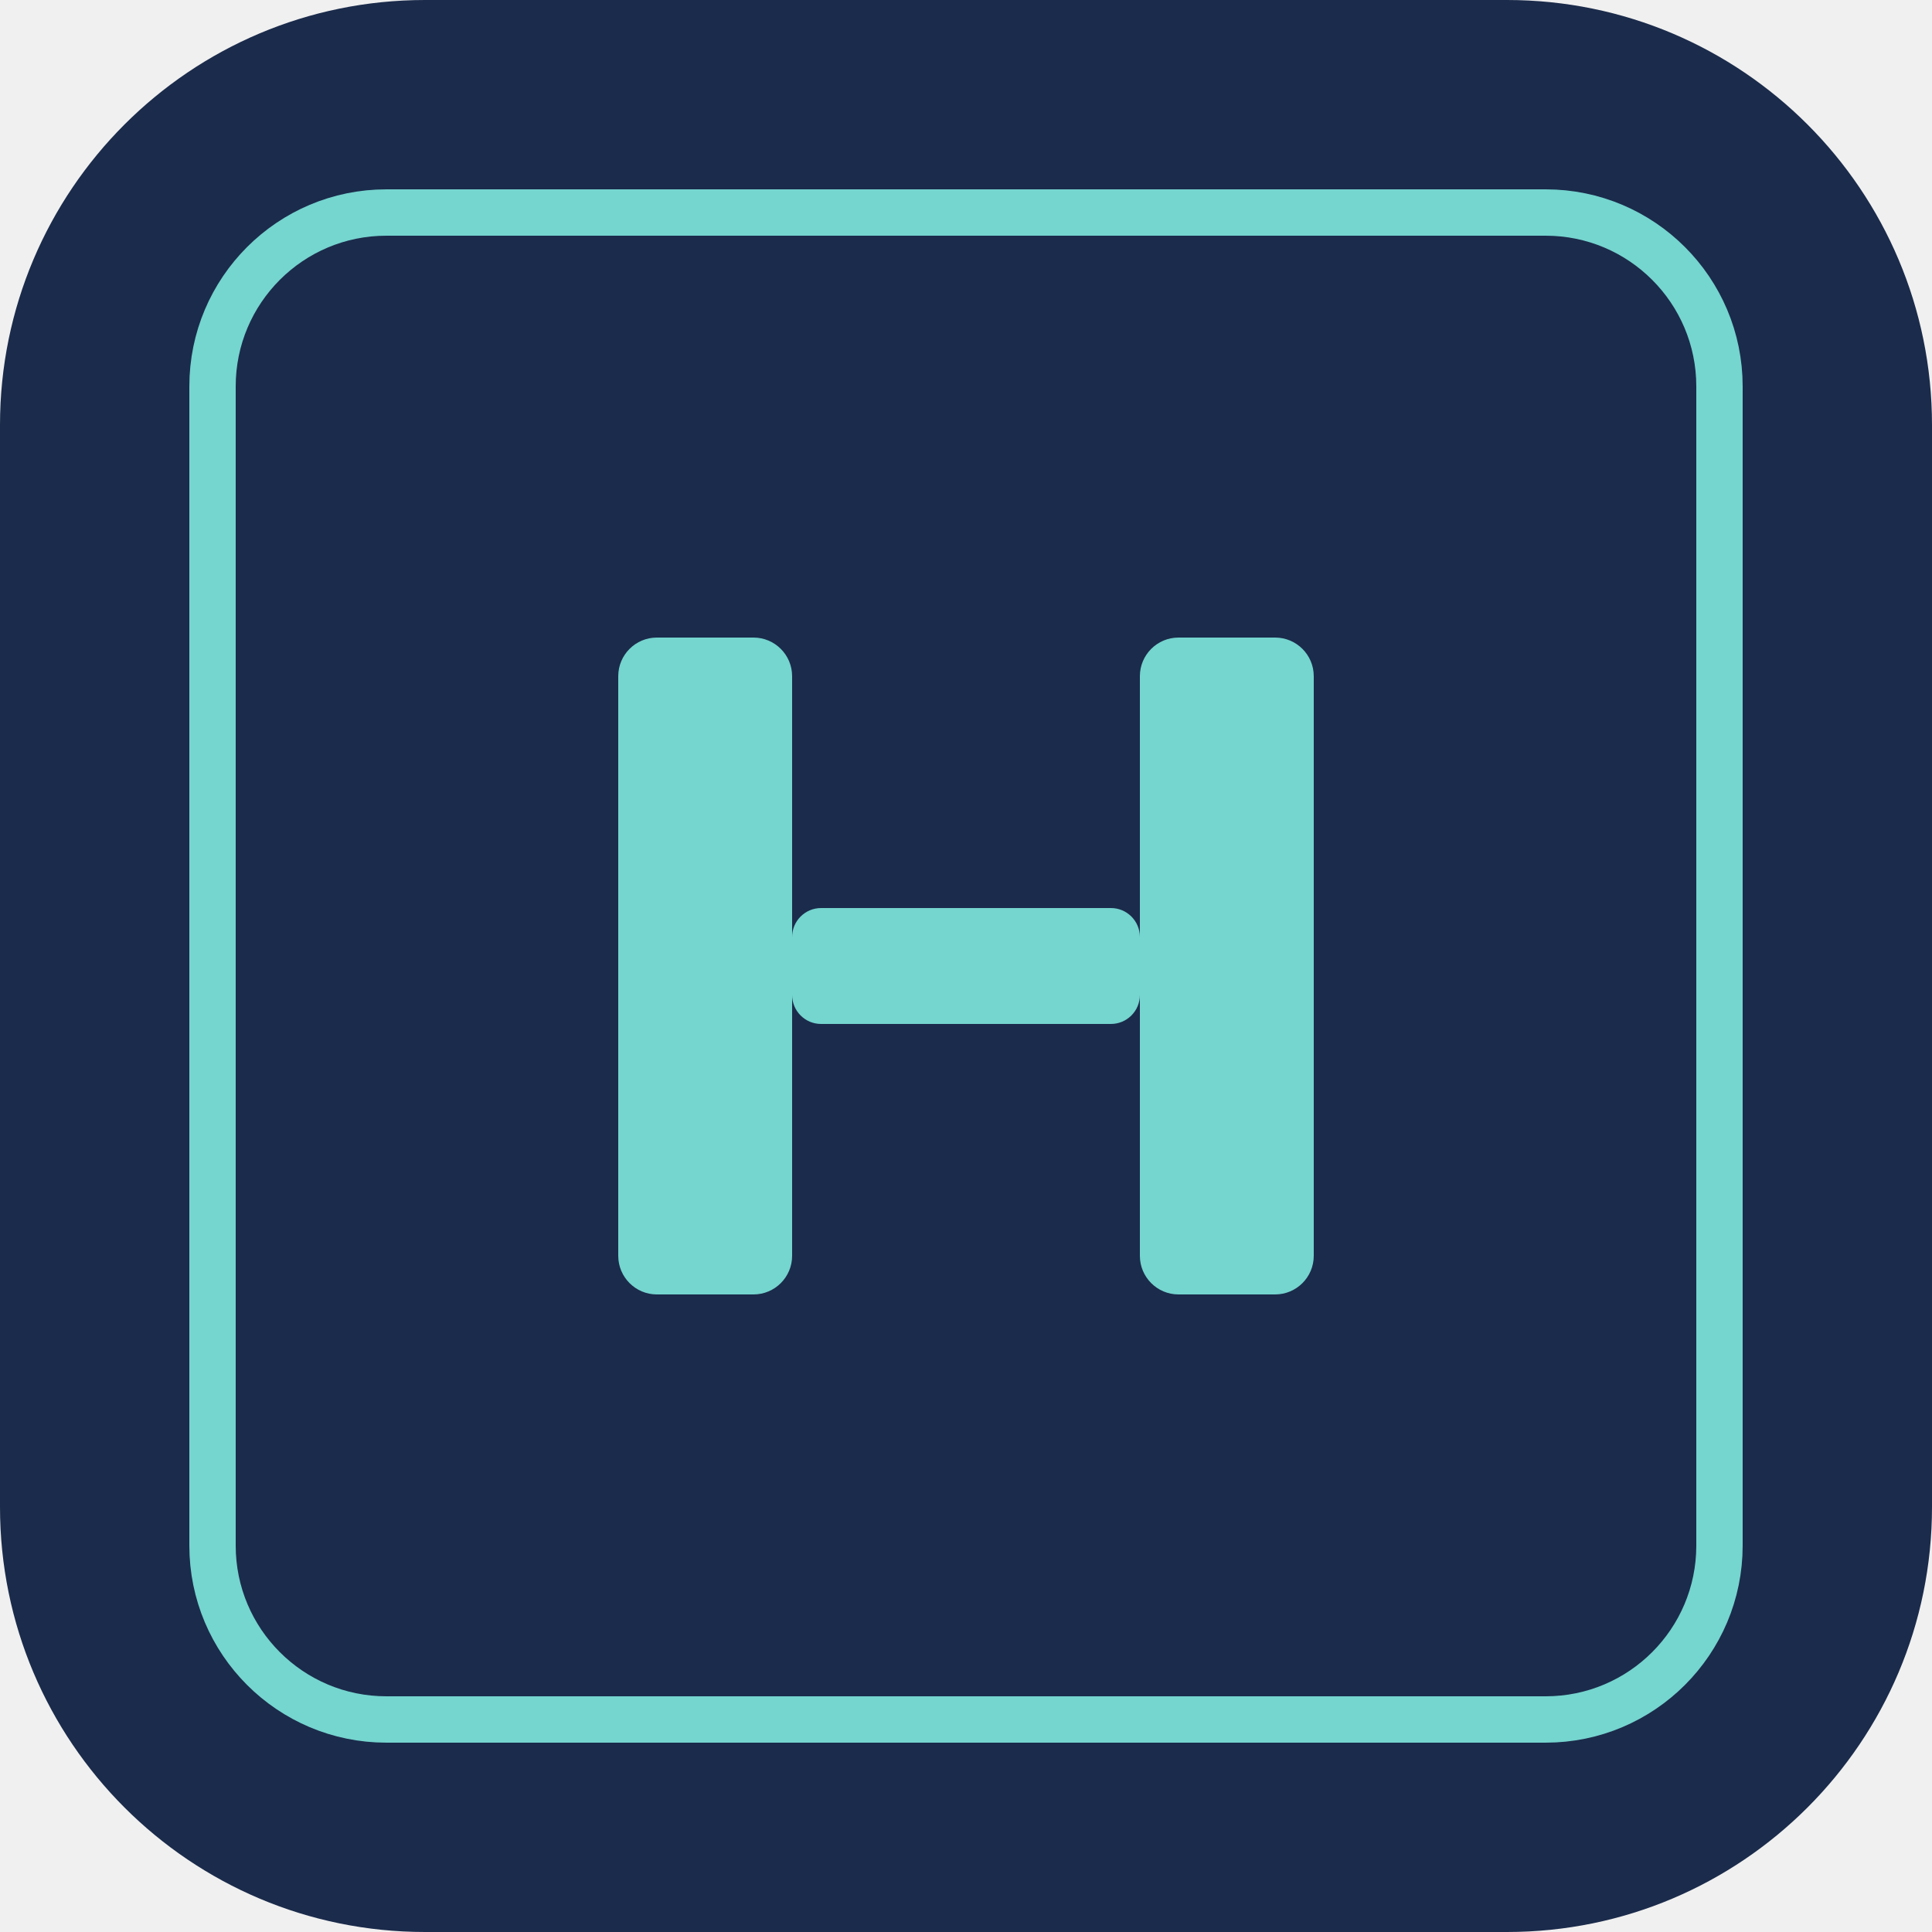
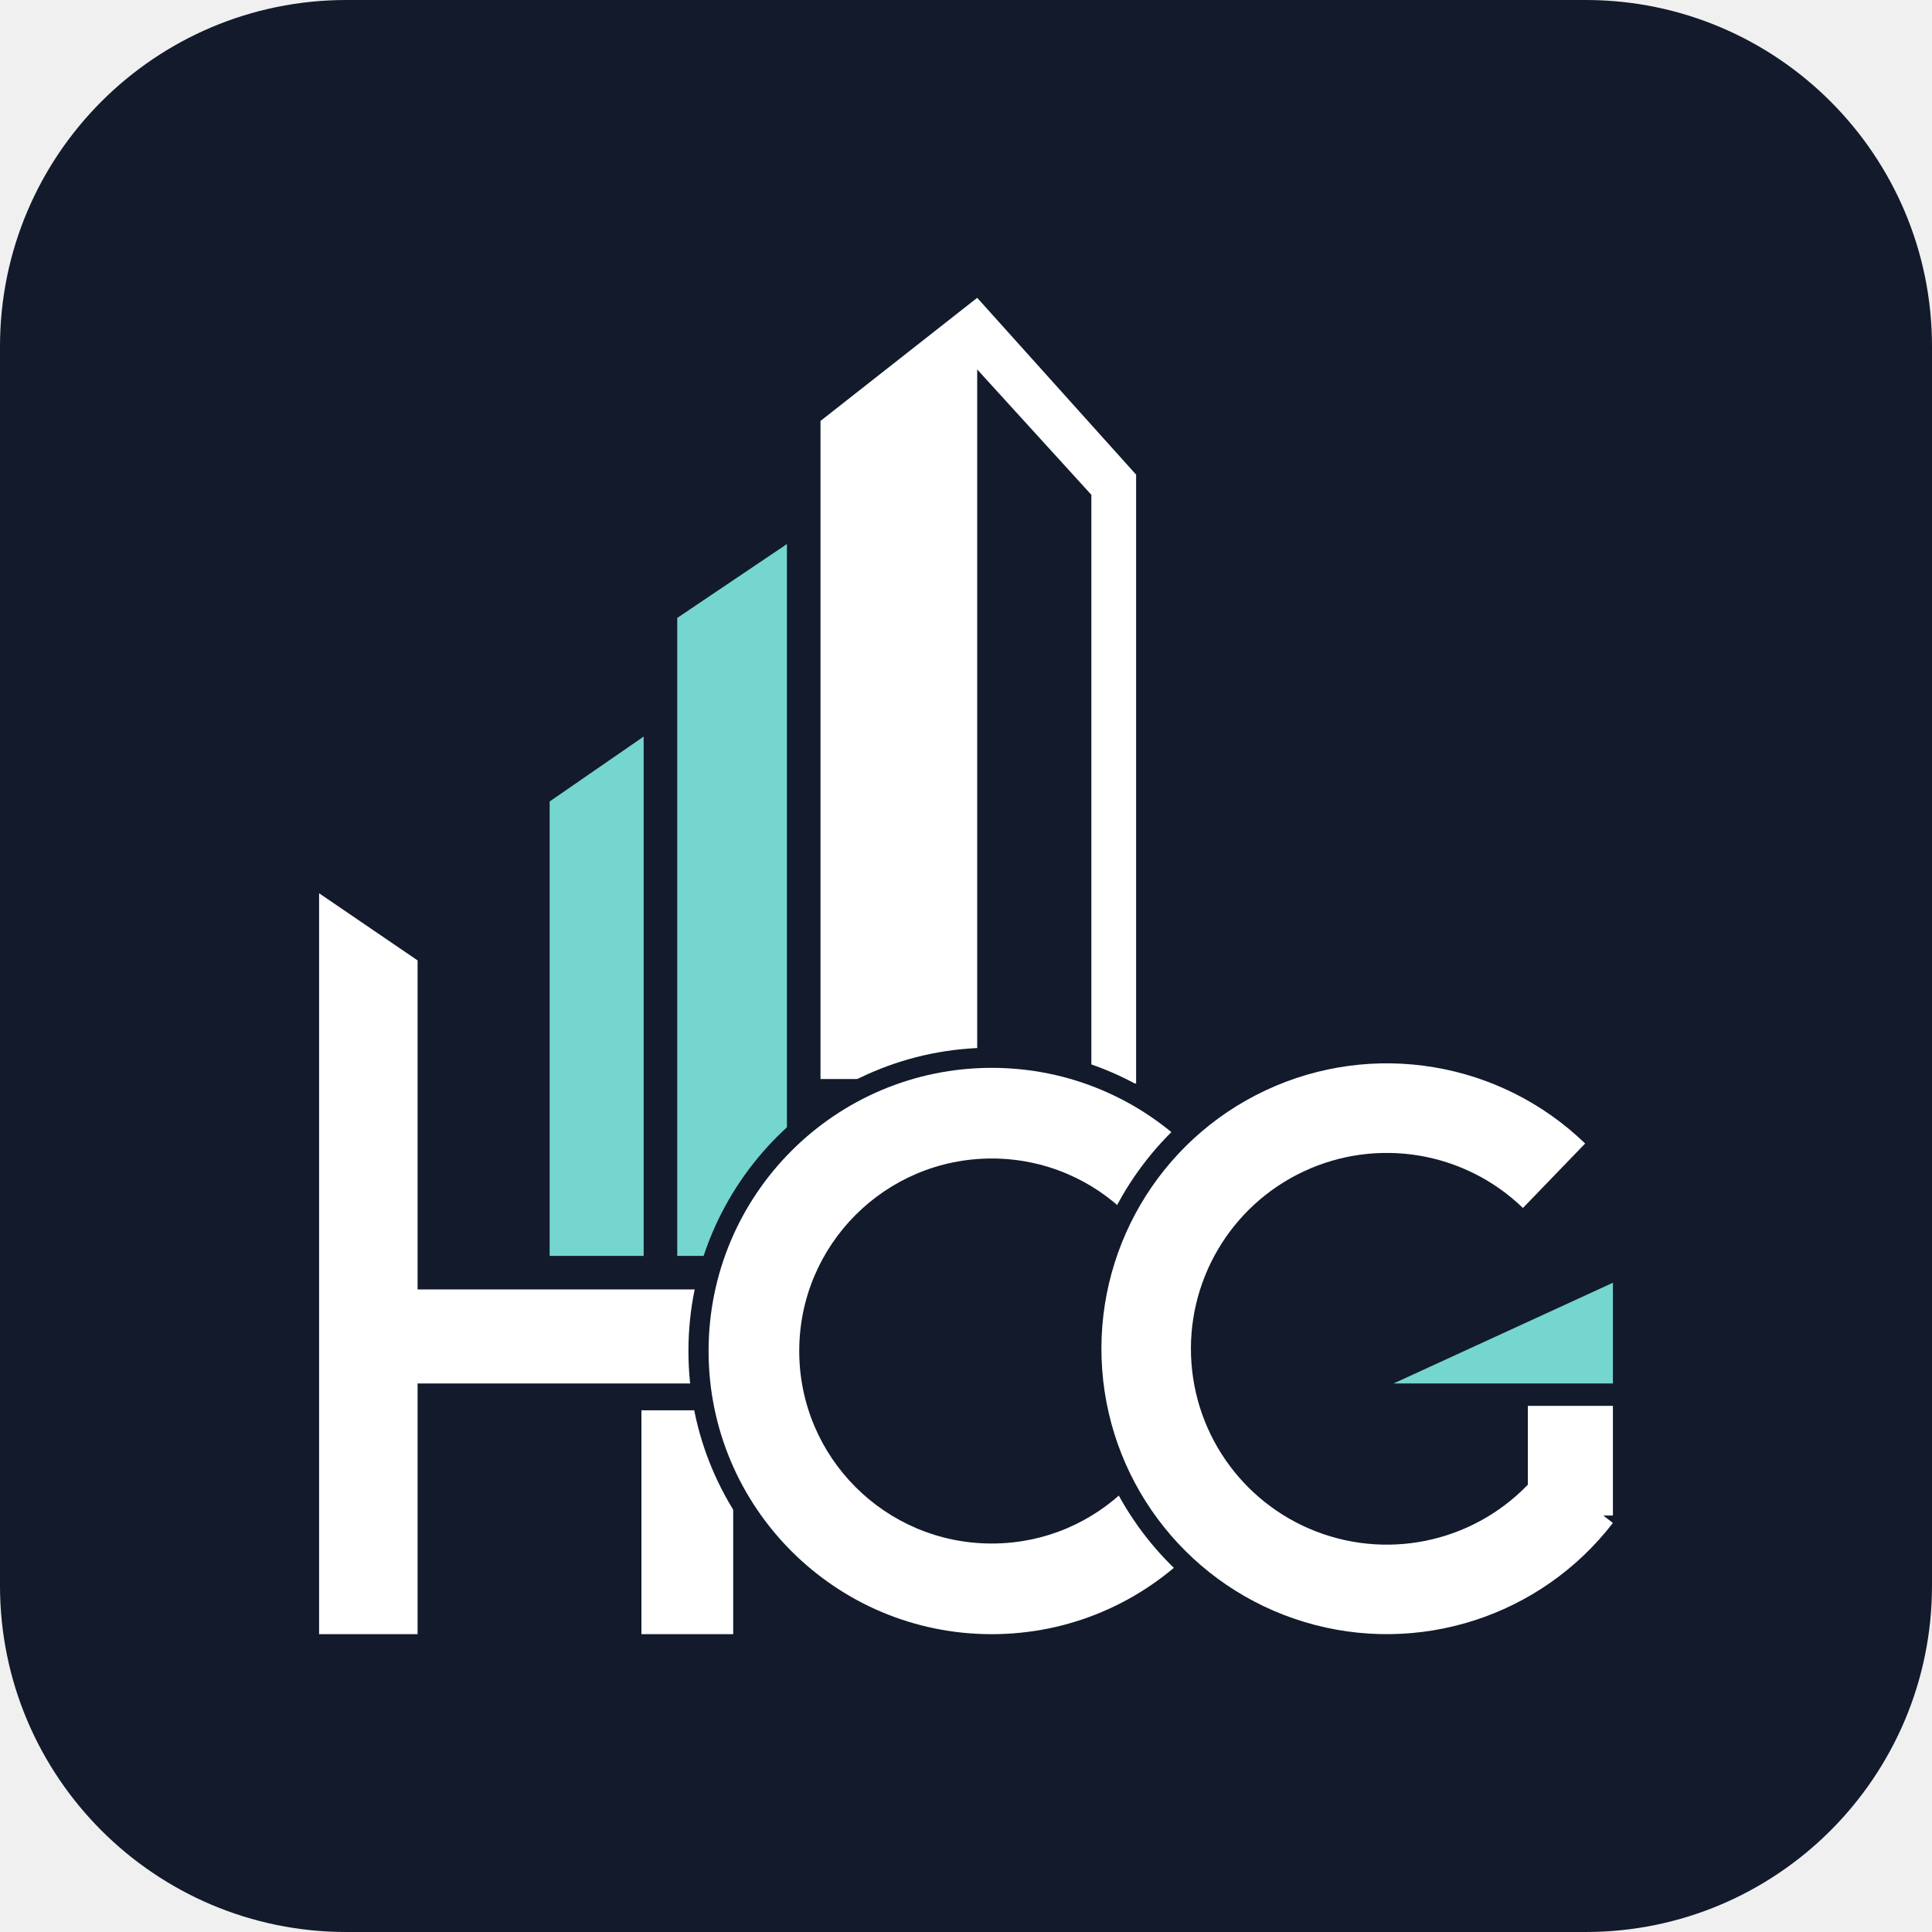
- <svg xmlns="http://www.w3.org/2000/svg" viewBox="0 0 100 100" width="100" height="100">
-   <rect x="0" y="0" width="100" height="100" rx="22" fill="#1B2B4B" />
-   <rect x="11" y="11" width="78" height="78" rx="9" fill="none" stroke="#75D5CF" stroke-width="2.4" />
-   <rect x="32" y="33" width="9" height="34" rx="2" fill="#75D5CF" />
-   <rect x="59" y="33" width="9" height="34" rx="2" fill="#75D5CF" />
-   <rect x="41" y="47" width="18" height="6" rx="1.5" fill="#75D5CF" />
+ <svg xmlns="http://www.w3.org/2000/svg" viewBox="181.5 117.0 725.0 725.0" role="img" aria-label="Hassan Consulting Group">
+   <rect x="181.5" y="117.0" width="725.0" height="725.0" rx="130" fill="#121A2C" />
+   <g transform="translate(544.0 479.5) scale(0.84) translate(-544.0 -479.5)">
+     <defs>
+       <mask id="ko5" maskUnits="userSpaceOnUse" x="0" y="0" width="1100" height="1100">
+         <rect x="0" y="0" width="1100" height="1100" fill="#fff" />
+         <circle cx="555.5" cy="651.5" r="135.5" fill="#000" />
+         <circle cx="732" cy="650.5" r="136.5" fill="#000" />
+       </mask>
+       <mask id="ko6" maskUnits="userSpaceOnUse" x="0" y="0" width="1100" height="1100">
+         <rect x="0" y="0" width="1100" height="1100" fill="#fff" />
+         <circle cx="732" cy="650.5" r="136.5" fill="#000" />
+       </mask>
+     </defs>
+     <g mask="url(#ko5)">
+       <path fill="#FFFFFF" d="M255 447 L299 477 V624 H440 V666 H299 V778 H255 Z M399 678 H440 V778 H399 Z" />
+       <path fill="#FFFFFF" d="M479 236 L549 181 V530 H479 Z M549 181 L620 260 V532 H600 V269 L549 213 Z" />
+       <path fill="#75D5CF" d="M358 406 L400 377 V609 H358 Z M415 324 L464 291 V609 H415 Z" />
+     </g>
+     <path mask="url(#ko6)" fill="#FFFFFF" fill-rule="evenodd" d="M429.0 651.5 a126.5 126.5 0 1 0 253.0 0 a126.5 126.5 0 1 0 -253.0 0 Z M469.5 651.5 a86 86 0 1 1 172 0 a86 86 0 1 1 -172 0 Z" />
+     <path fill="#FFFFFF" d="M820.6 558.8 A127.5 127.5 0 1 0 833.0 728.3 L801.3 703.9 A87.5 87.5 0 1 1 792.8 587.6 Z" />
+     <path fill="#FFFFFF" d="M795 676 H833 V725 H795 Z" />
+     <path fill="#75D5CF" d="M735 666 L833 621 V666 Z" />
+   </g>
</svg>
